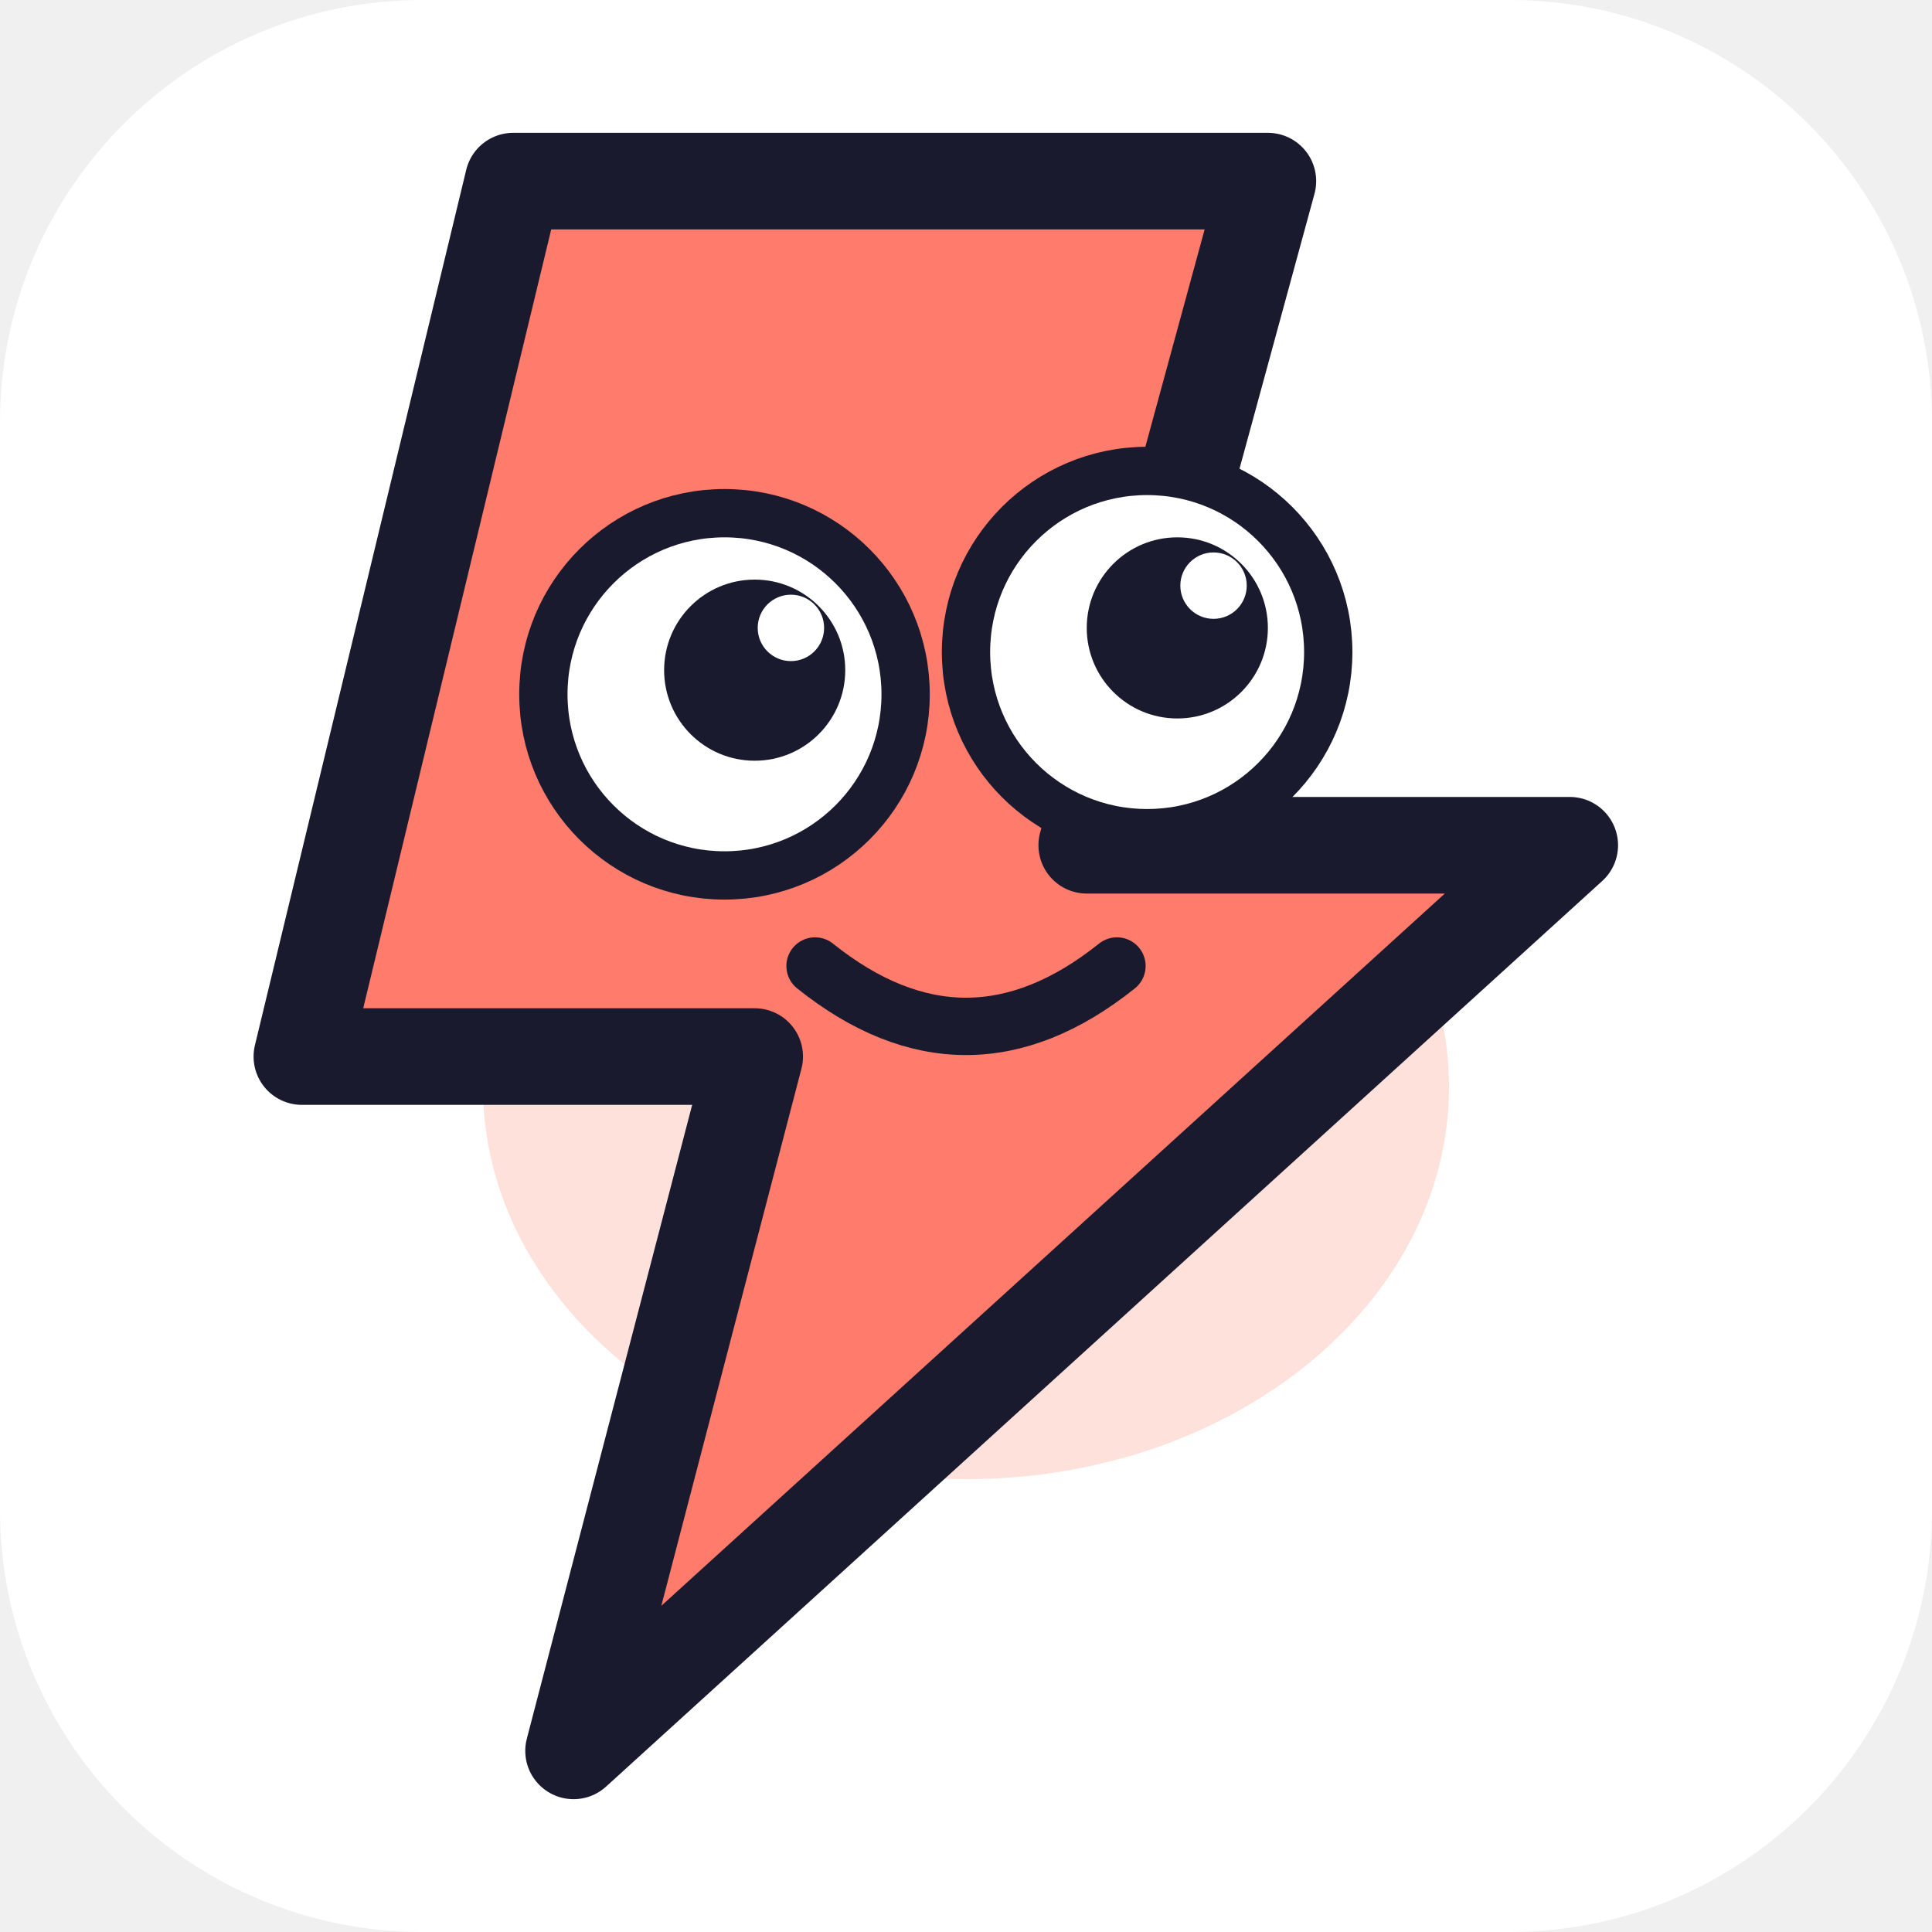
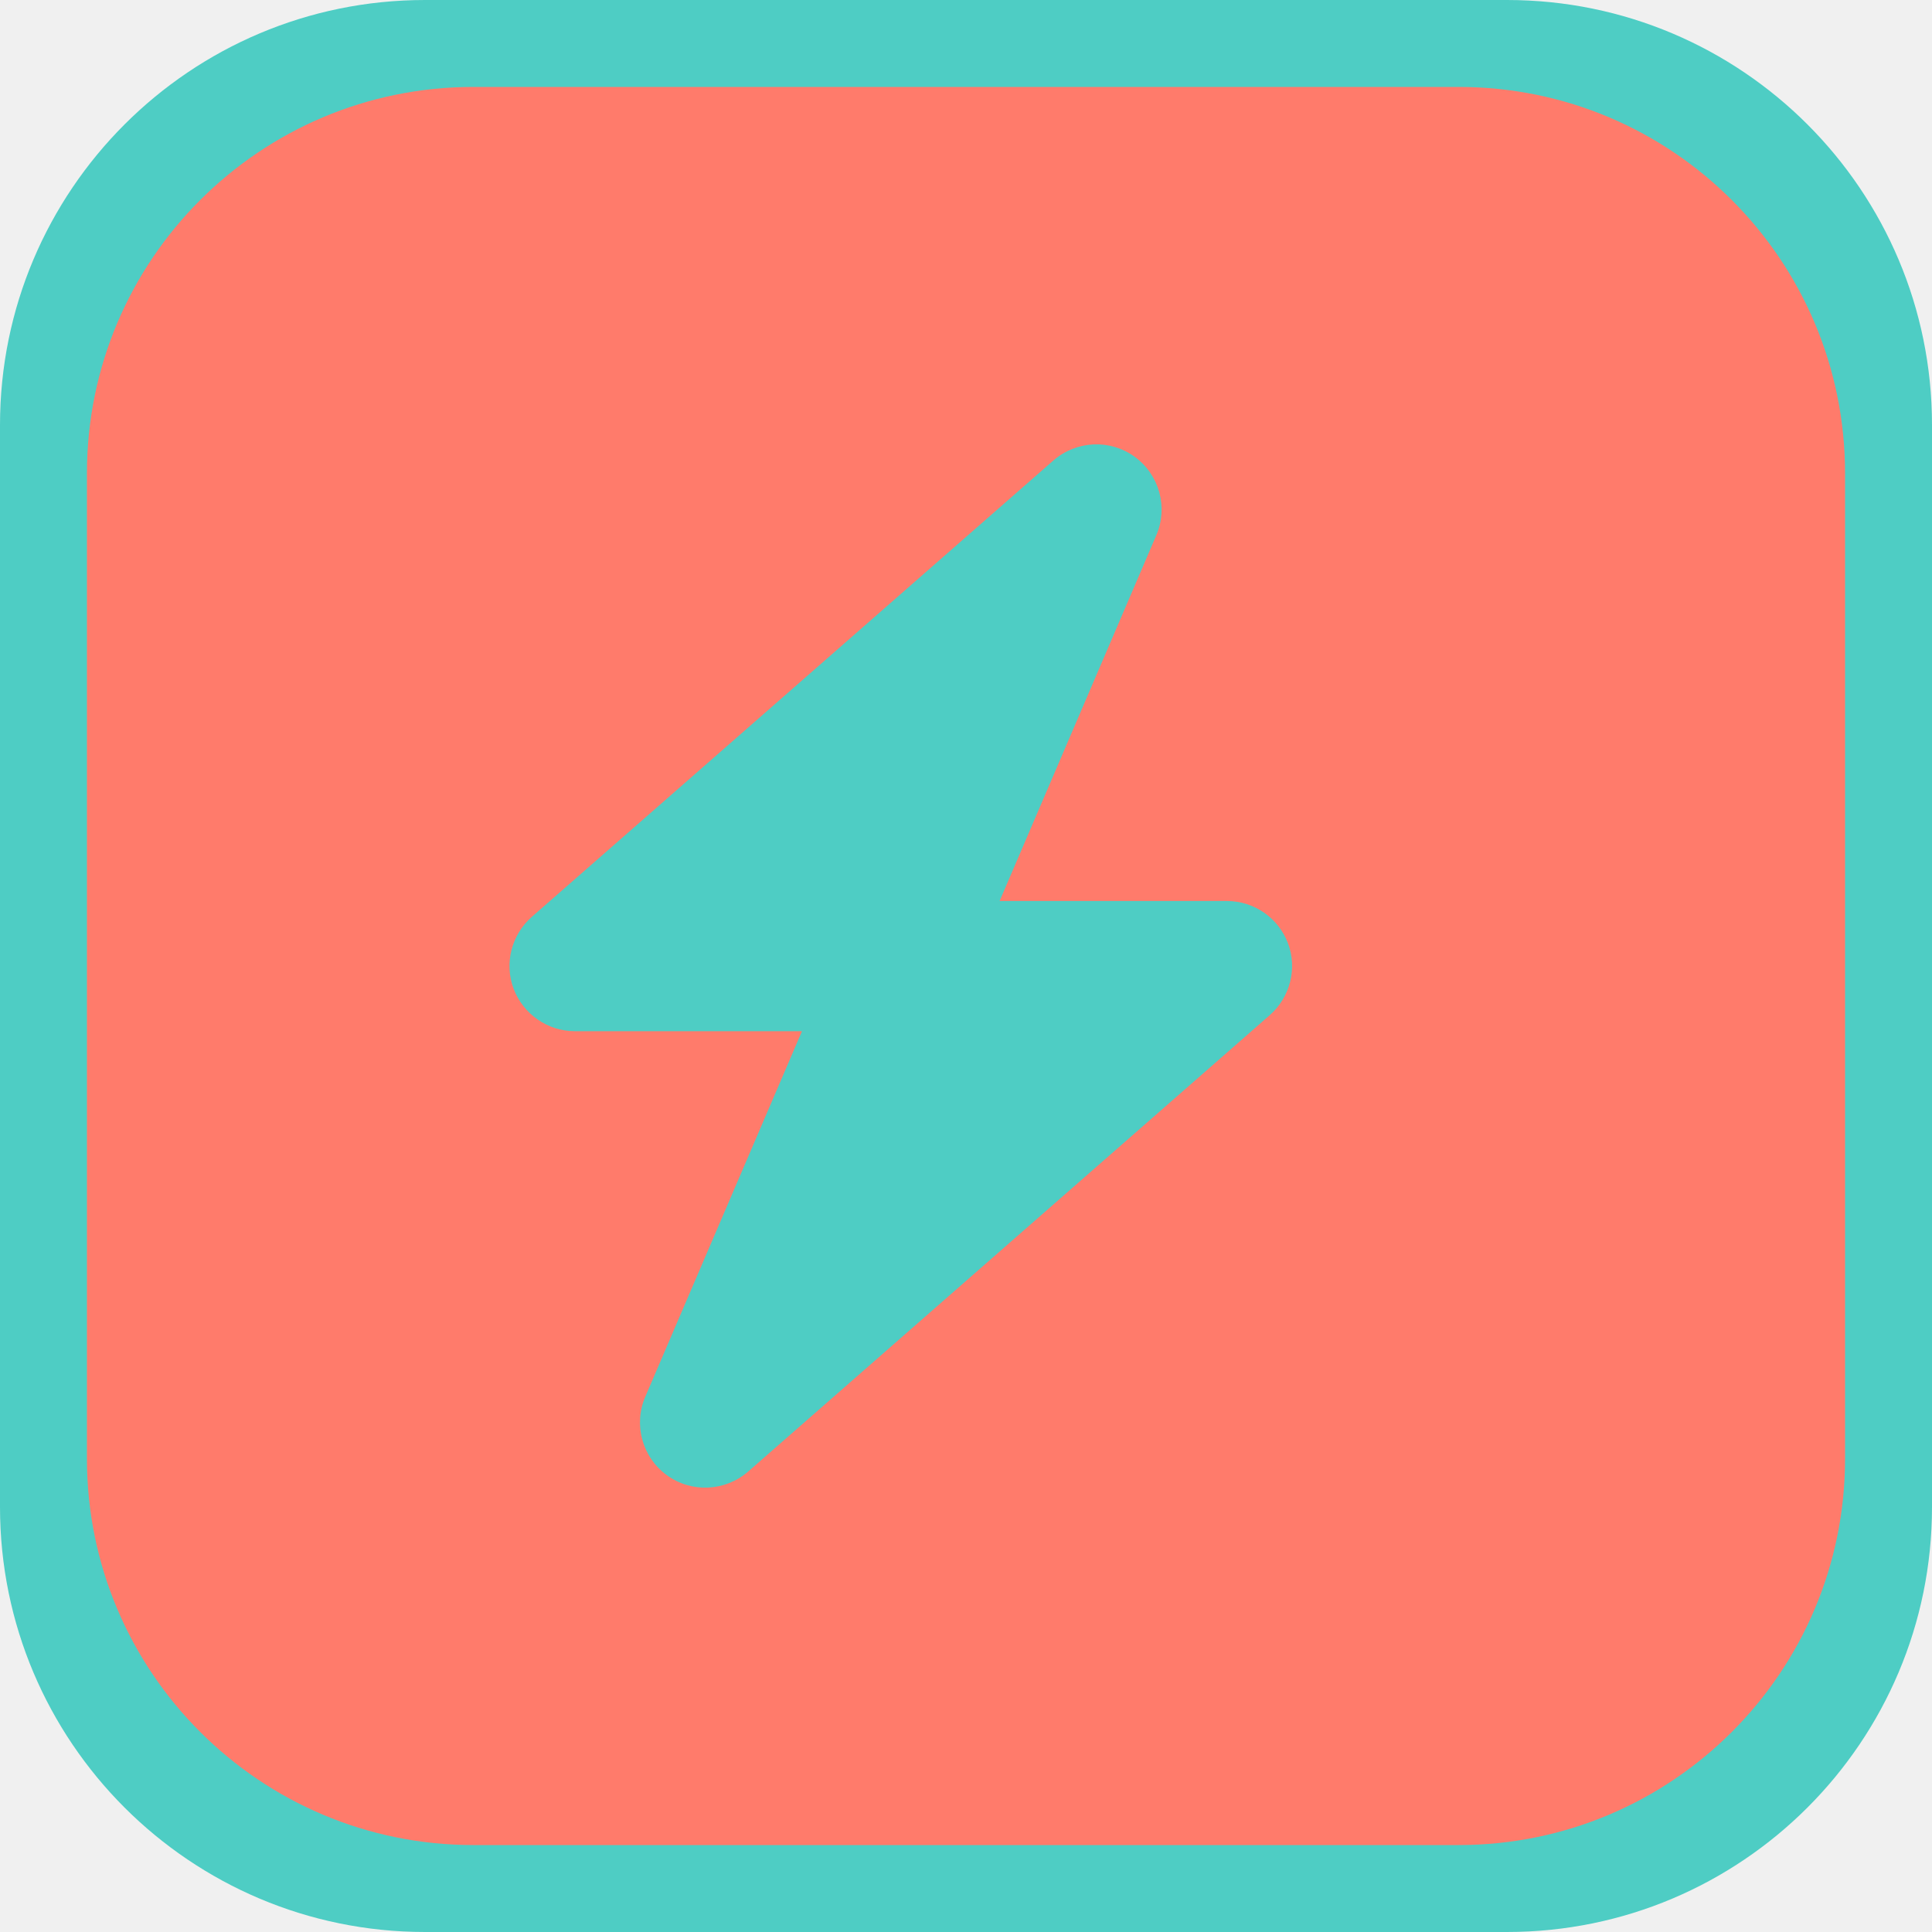
- <svg xmlns="http://www.w3.org/2000/svg" viewBox="0 0 32 32" fill="none">
-   <rect width="32" height="32" rx="7" fill="white" />
-   <ellipse cx="16" cy="18" rx="8" ry="6.5" fill="#FFB3A7" opacity="0.4" />
-   <path d="M21 3 L8.5 3 L5 17.5 L12.5 17.5 L9.5 29 L26 14 L18 14 Z" fill="#FF7B6B" stroke="#1A1A2E" stroke-width="1.6" stroke-linejoin="round" stroke-linecap="round" />
-   <circle cx="12" cy="11.5" r="3" fill="white" stroke="#1A1A2E" stroke-width="0.8" />
-   <circle cx="12.5" cy="11.1" r="1.5" fill="#1A1A2E" />
-   <circle cx="13.1" cy="10.4" r="0.55" fill="white" />
-   <circle cx="19" cy="10.8" r="3" fill="white" stroke="#1A1A2E" stroke-width="0.8" />
-   <circle cx="19.5" cy="10.4" r="1.5" fill="#1A1A2E" />
-   <circle cx="20.1" cy="9.7" r="0.55" fill="white" />
-   <path d="M13.5 16 Q16 18 18.5 16" stroke="#1A1A2E" stroke-width="0.95" stroke-linecap="round" fill="none" />
+ <svg xmlns="http://www.w3.org/2000/svg" viewBox="0 0 100 100">
+   <rect width="100" height="100" rx="22" fill="#4ECDC4" />
+   <rect x="4.5" y="4.5" width="91" height="91" rx="20" fill="#FF7B6B" />
+   <svg x="23" y="14" width="54" height="72" viewBox="0 0 512 512">
+     <path d="M349.4 44.6c5.9-13.7 1.5-29.7-10.6-38.5s-28.6-8-39.9 1.8l-256 224c-10 8.8-13.6 22.9-8.9 35.3S50.7 288 64 288H175.5L98.6 467.4c-5.9 13.7-1.5 29.7 10.6 38.5s28.6 8 39.9-1.8l256-224c10-8.8 13.6-22.9 8.9-35.3s-16.6-20.7-30-20.7H272.5L349.4 44.6z" fill="#4ECDC4" />
+   </svg>
</svg>
